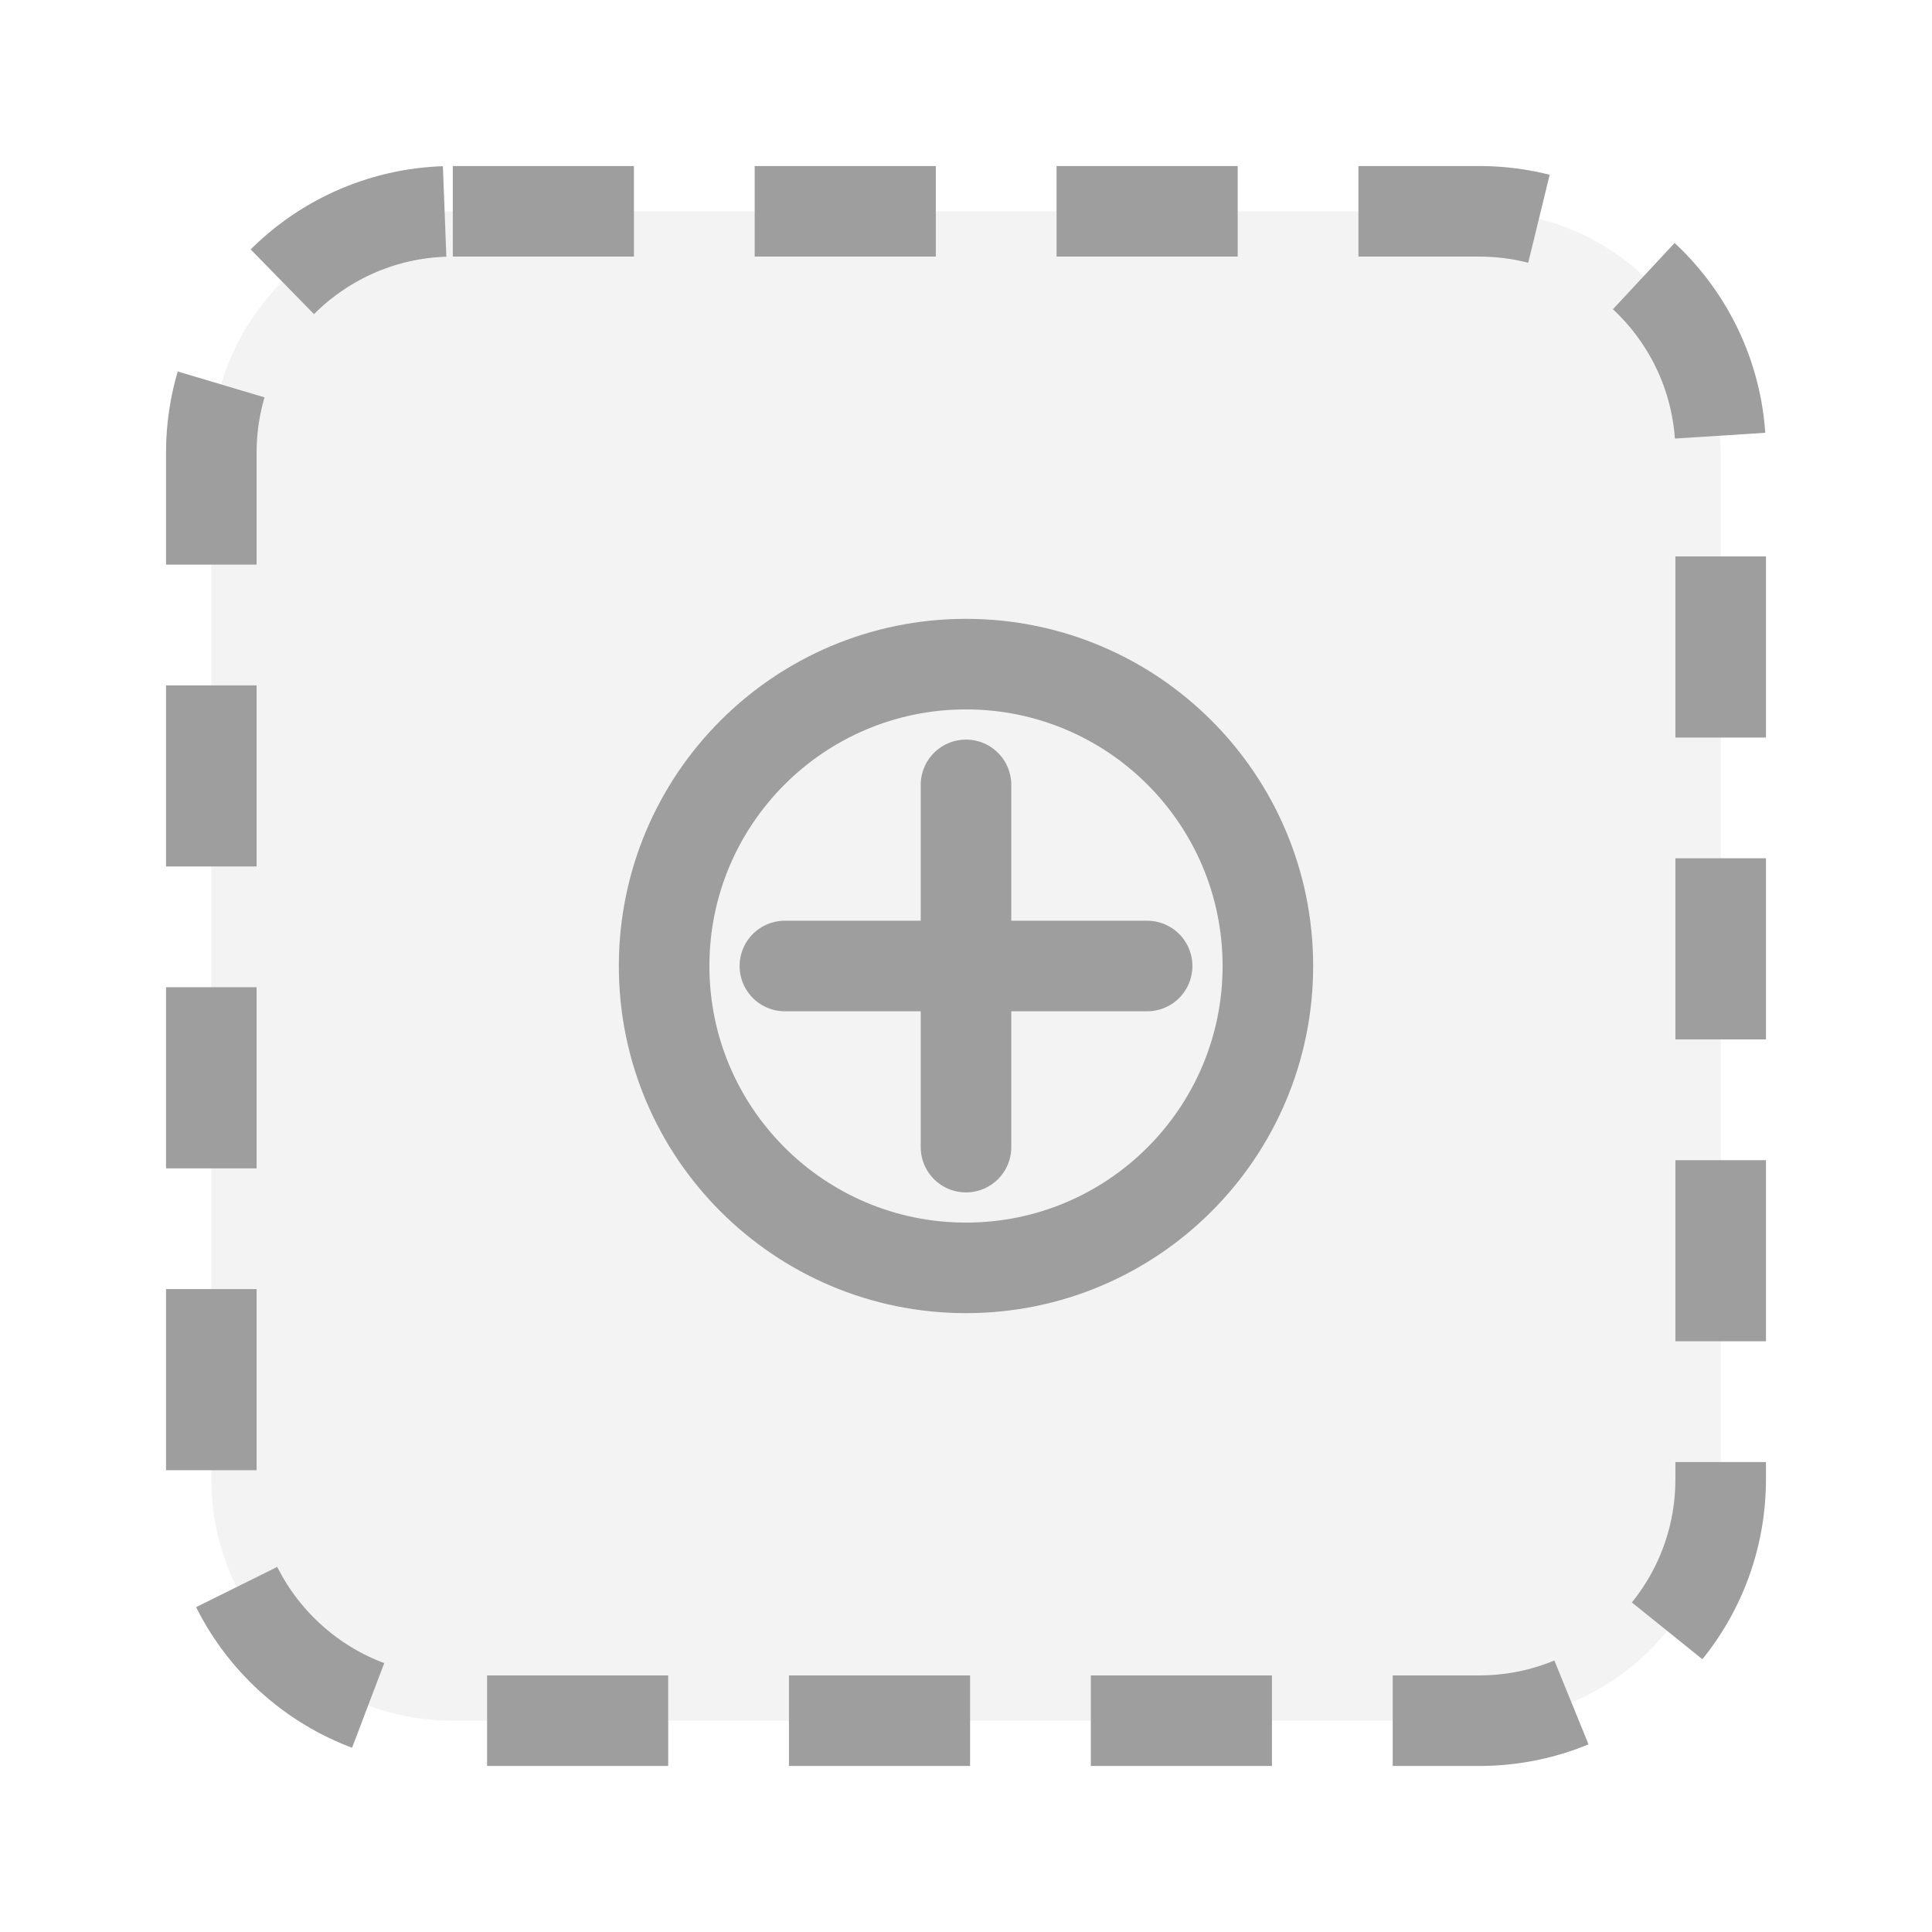
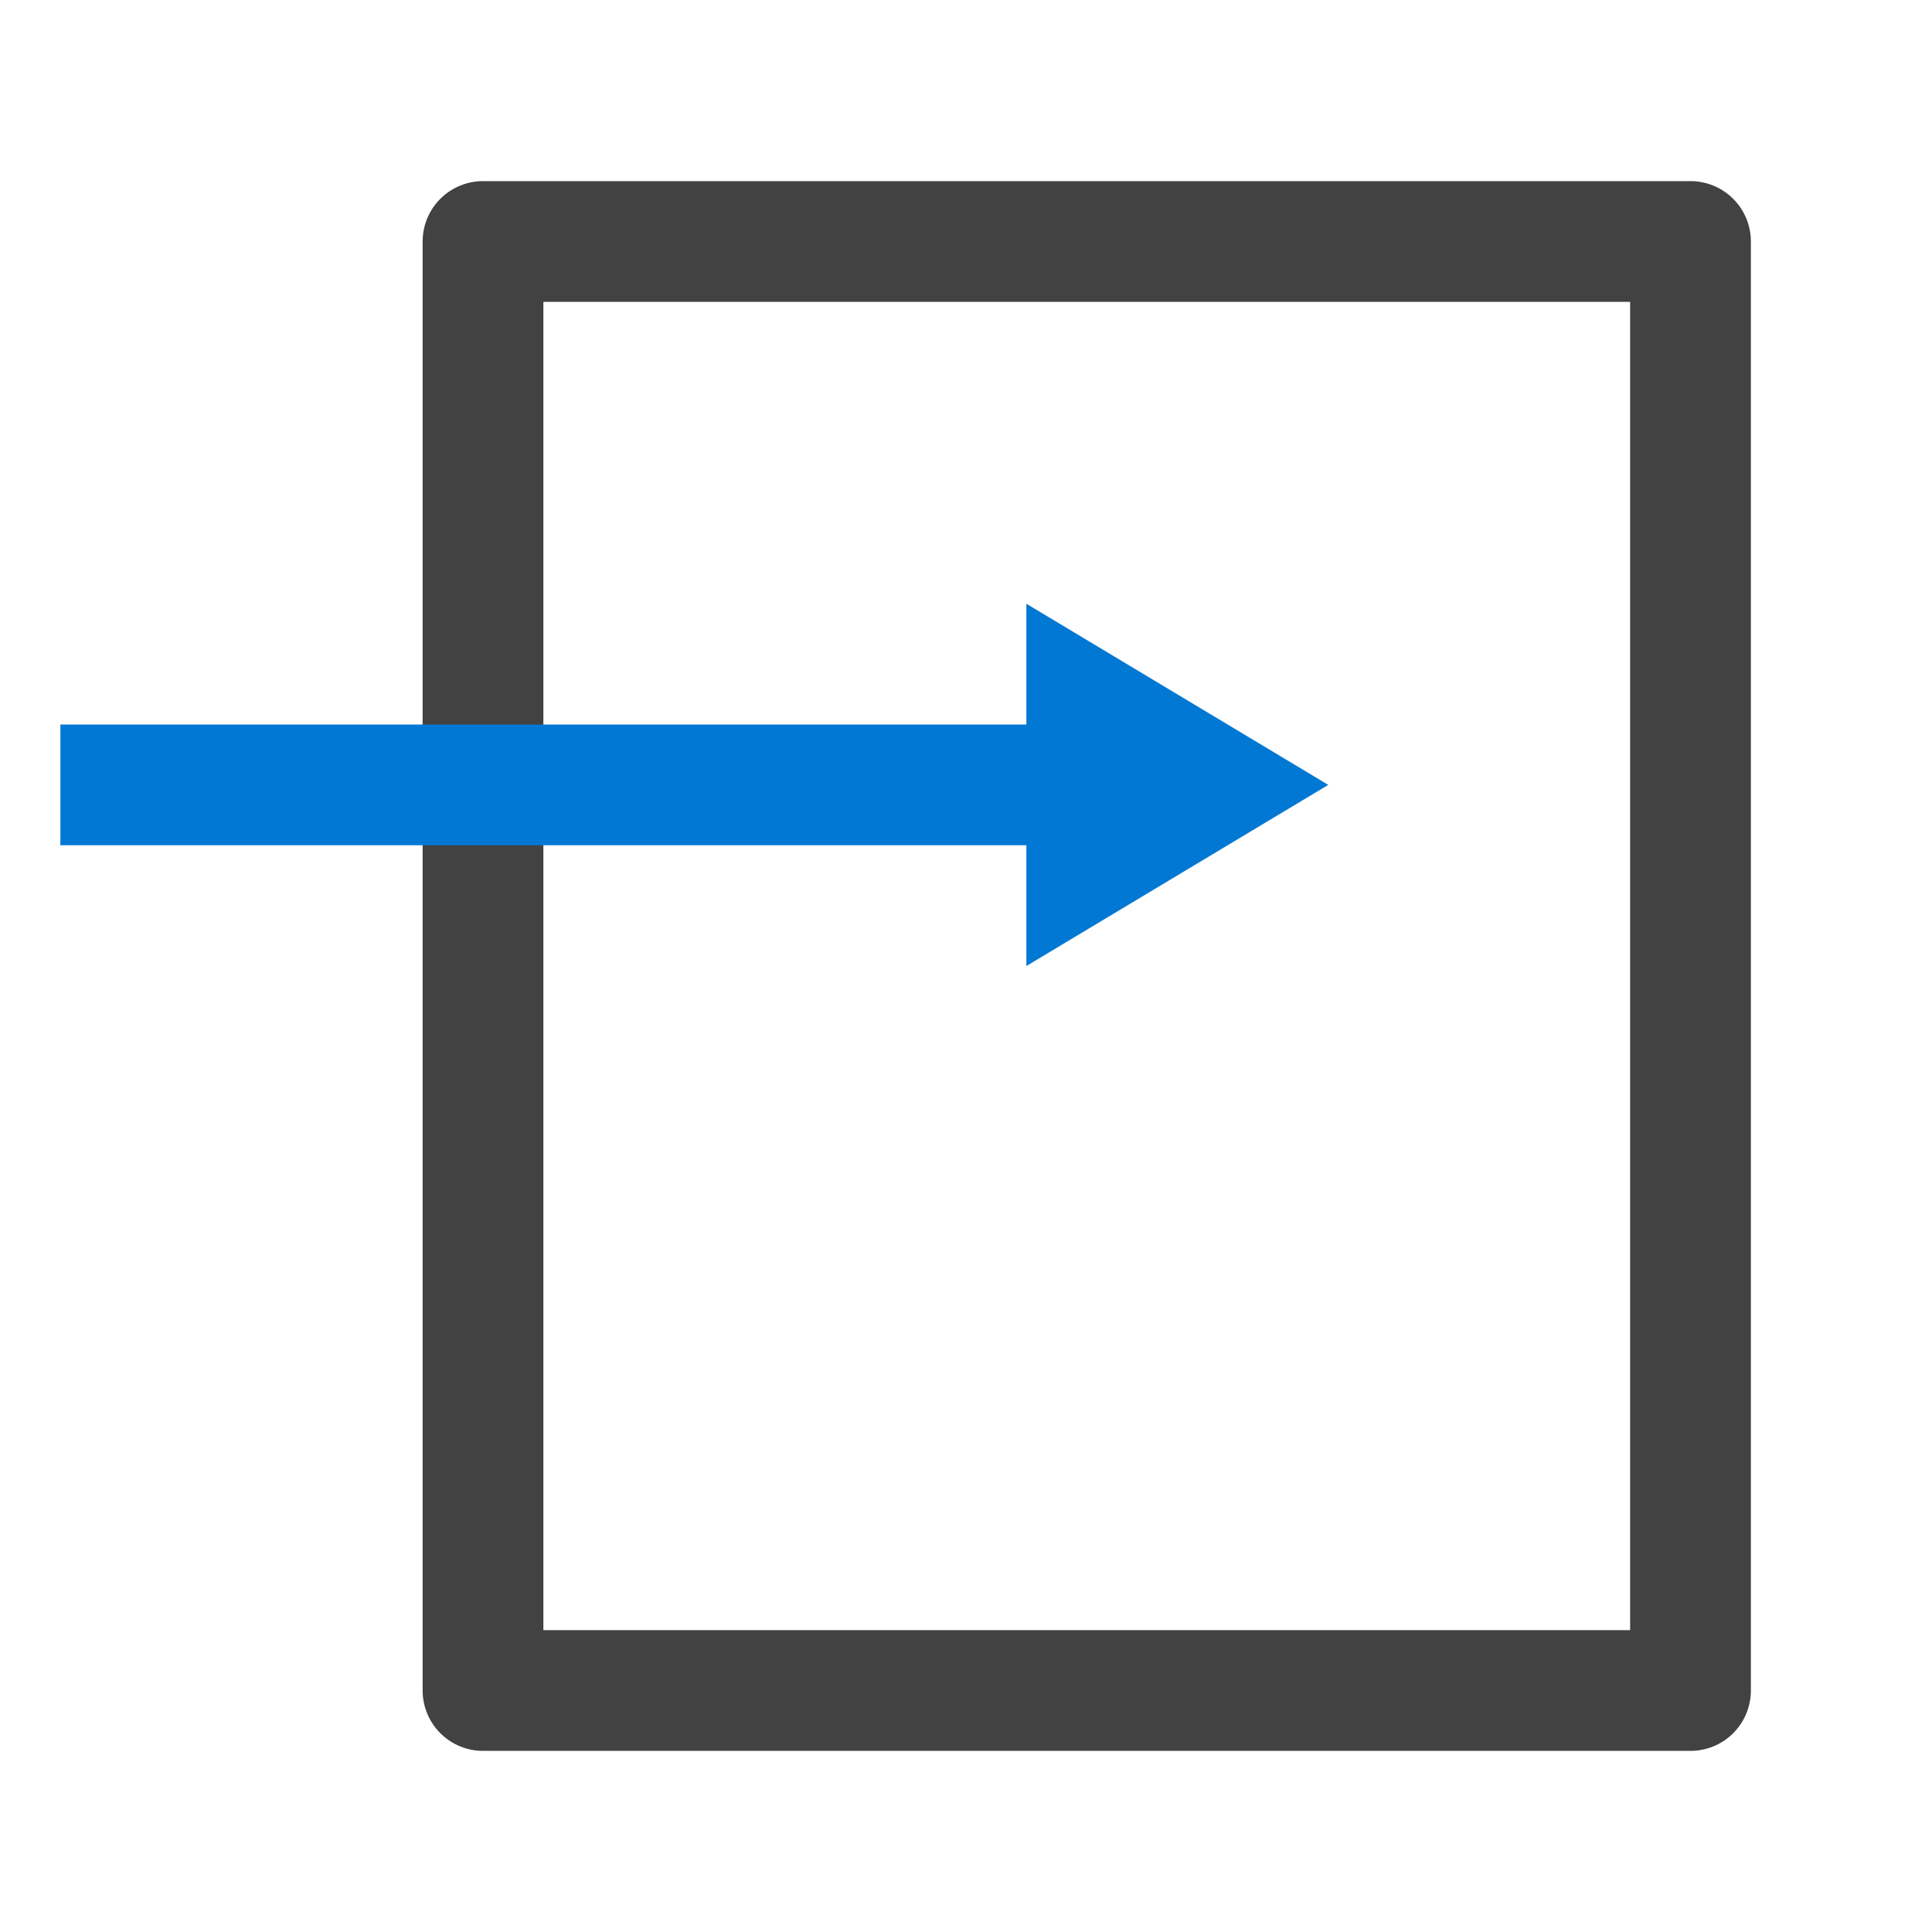
<svg xmlns="http://www.w3.org/2000/svg" width="32" height="32" viewBox="0 0 32 32">
-   <g id="sql-execution-plan-KeyLookup-placeholder">
-     <rect x="3.5" y="3.5" width="25" height="25" rx="4" ry="4" fill="#F3F3F3" stroke="#9E9E9E" stroke-width="1.5" stroke-dasharray="3 2" />
-     <circle cx="16" cy="16" r="5" fill="none" stroke="#9E9E9E" stroke-width="1.5" />
-     <path d="M 13 16 L 19 16 M 16 13 L 16 19" stroke="#9E9E9E" stroke-width="1.5" stroke-linecap="round" />
+   <g id="sql-execution-plan-key-lookup-icon">
+     <g id="key-lookup-operator-frame" stroke="#424242" stroke-width="2" fill="none" stroke-linejoin="round" stroke-linecap="square">
+       <rect id="key-lookup-target-rect" x="8" y="4" width="20" height="24" />
+     </g>
+     <g id="key-lookup-arrow" fill="#0078D4">
+       <path id="key-lookup-arrow-stem" d="M 2 13 L 17 13" fill="none" stroke="#0078D4" stroke-width="2" stroke-linejoin="round" stroke-linecap="square" />
+       <polygon id="key-lookup-arrow-head" points="17,10 22,13 17,16" />
+     </g>
  </g>
</svg>
